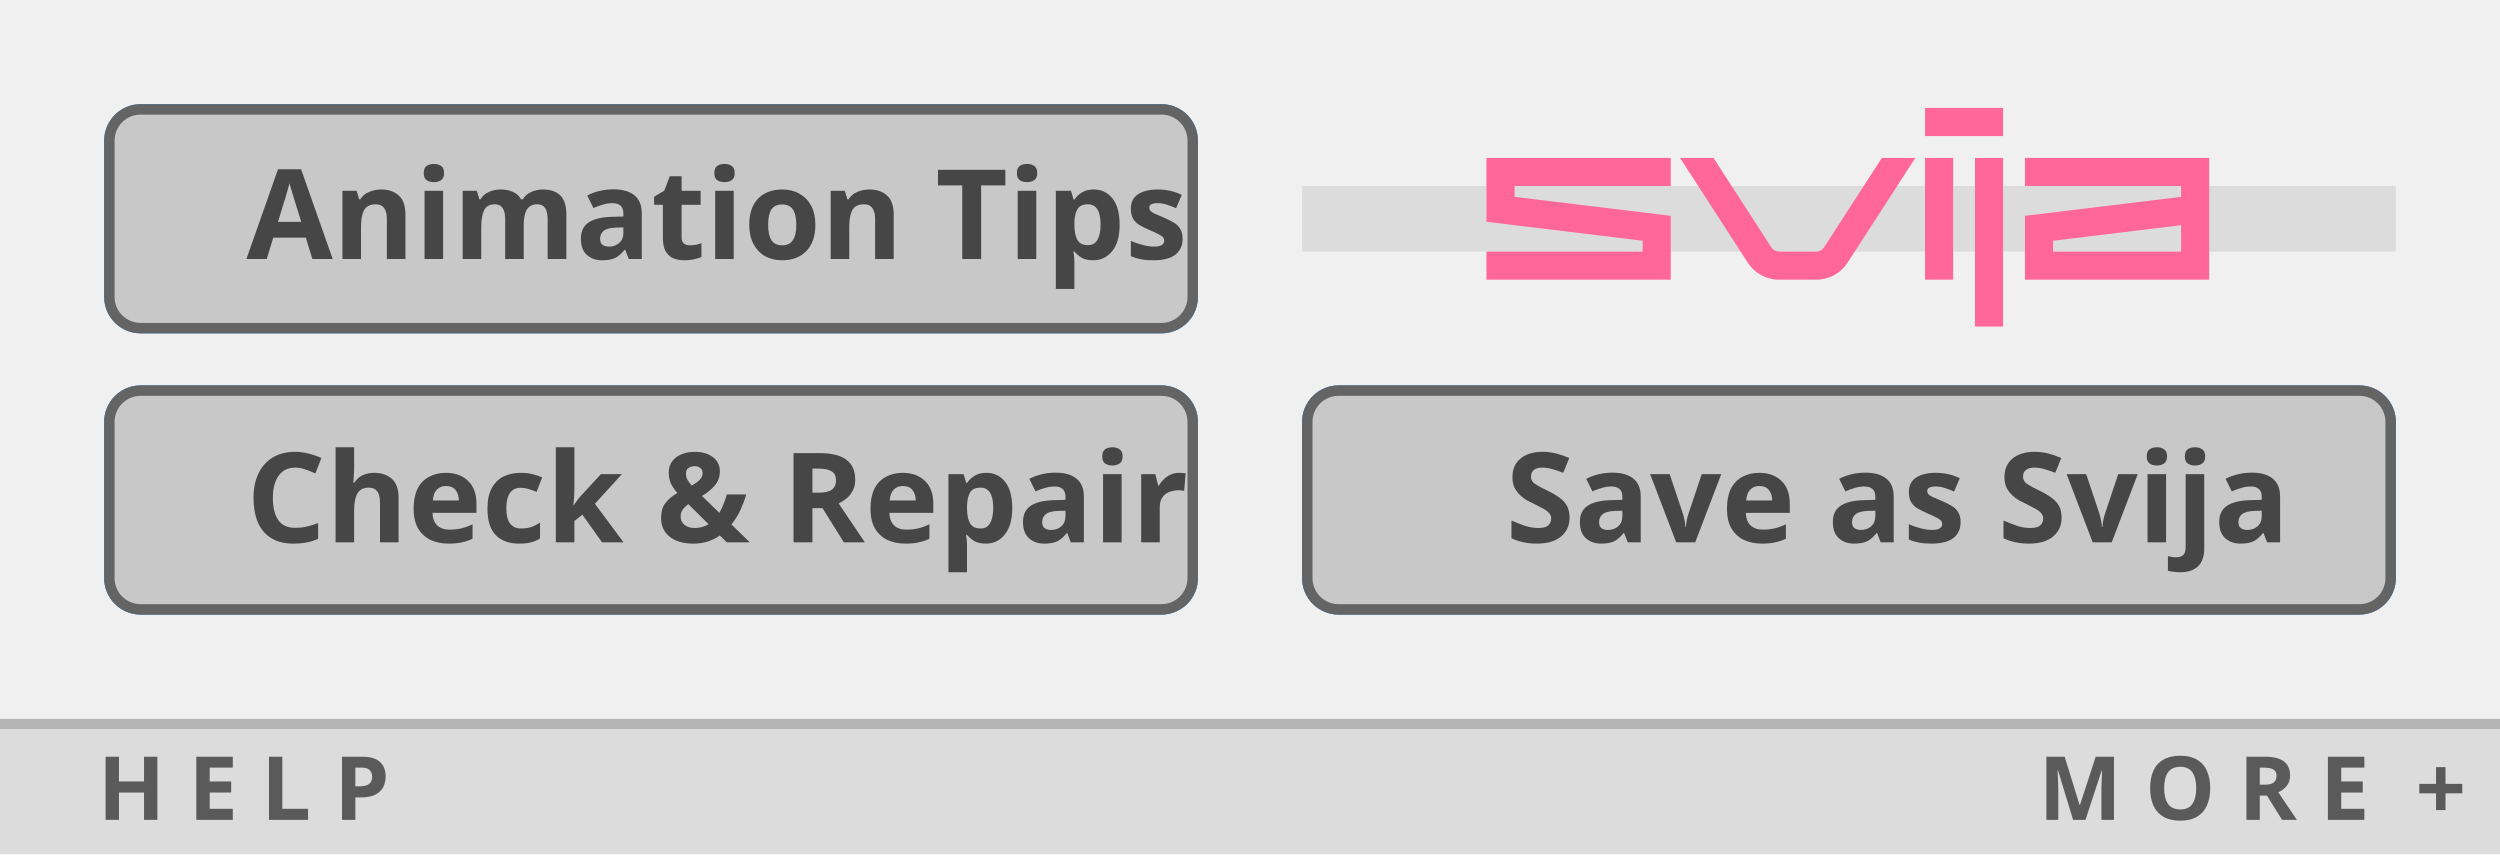
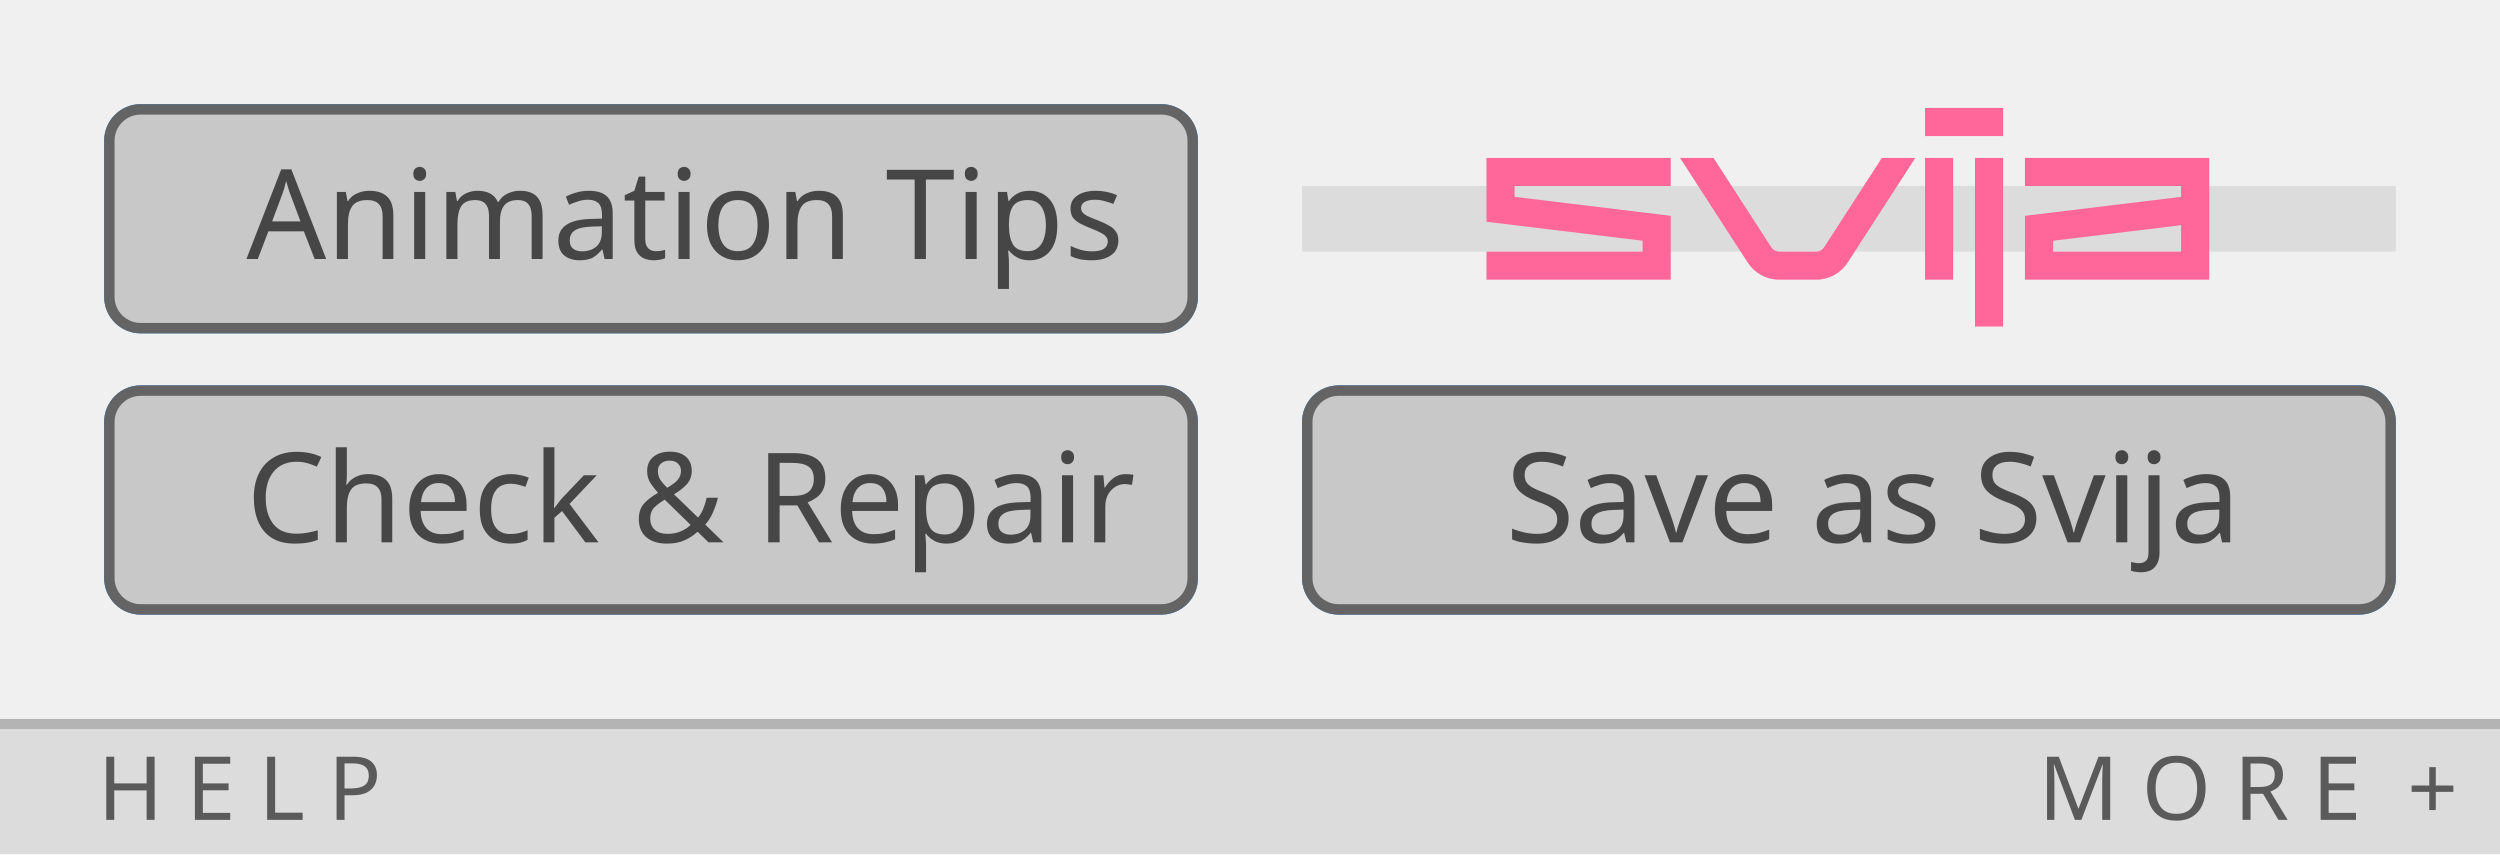
- <svg xmlns="http://www.w3.org/2000/svg" xmlns:xlink="http://www.w3.org/1999/xlink" viewBox="0 0 240 82">
-   <defs>
-     <style>
-       .cls-1 {
-         fill: #323232;
-       }
- 
-       .cls-1, .cls-2, .cls-3, .cls-4 {
-         font-size: 12px;
-       }
- 
-       .cls-1, .cls-2, .cls-3, .cls-4, .cls-5 {
-         font-family: SourceSansPro-SemiBold, 'Source Sans Pro';
-         font-weight: 600;
-       }
- 
-       .cls-6 {
-         fill: #f0f0f0;
-       }
- 
-       .cls-7 {
-         fill: #e6e6e6;
-       }
- 
-       .cls-8 {
-         fill: #f69;
-       }
- 
-       .cls-9 {
-         fill: #b4b4b4;
-       }
- 
-       .cls-10 {
-         fill: #dcdcdc;
-       }
- 
-       .cls-11 {
-         fill: #c8c8c8;
-       }
- 
-       .cls-12 {
-         fill: #646464;
-       }
- 
-       .cls-13 {
-         fill: #2d8ceb;
-       }
- 
-       .cls-2 {
-         fill: #464646;
-       }
- 
-       .cls-3 {
-         fill: #787878;
-       }
- 
-       .cls-4, .cls-5 {
-         fill: #5a5a5a;
-       }
- 
-       .cls-5 {
-         font-size: 8.5px;
-       }
- 
-       .cls-14 {
-         opacity: 0;
-       }
-     </style>
-   </defs>
-   <g id="content_" data-name="content »">
+ <svg xmlns="http://www.w3.org/2000/svg" xmlns:xlink="http://www.w3.org/1999/xlink" version="1.1" x="0px" y="0px" viewBox="0 0 240 82" style="enable-background:new 0 0 240 82;" xml:space="preserve">
+   <style type="text/css">
+ 	.st0{fill:#323232;}
+ 	.st1{fill:#535353;}
+ 	.st2{fill:#B9B9B9;}
+ 	.st3{fill:#F0F0F0;}
+ 	.st4{fill:#181818;}
+ 	.st5{fill:#787878;}
+ 	.st6{fill:#B4B4B4;}
+ 	.st7{fill:#252525;}
+ 	.st8{fill:#464646;}
+ 	.st9{fill:#AAAAAA;}
+ 	.st10{fill:#DCDCDC;}
+ 	.st11{fill:#5A5A5A;}
+ 	.st12{font-family:'SourceSansPro-SemiBold';}
+ 	.st13{font-size:8.5px;}
+ 	.st14{fill:#828282;}
+ 	.st15{fill:#8C8C8C;}
+ 	.st16{fill:#CCFF00;}
+ 	.st17{fill:#FF0088;}
+ 	.st18{fill:#FF6699;}
+ 	.st19{fill:#3C3C3C;}
+ 	.st20{font-size:12px;}
+ 	.st21{fill:#646464;}
+ 	.st22{fill:#969696;}
+ 	.st23{fill:#C8C8C8;}
+ 	.st24{fill:#505050;}
+ 	.st25{fill:#E6E6E6;}
+ 	.st26{fill:#2D8CEB;}
+ 	.st27{opacity:0;}
+ </style>
+   <g id="content__xBB_">
    <g id="background">
-       <rect class="cls-6" x="0" y="0" width="240" height="82" />
+       <rect x="0" y="0" class="st3" width="240" height="82" />
    </g>
-     <g id="bottom_bar_stroke" data-name="bottom bar stroke">
-       <rect class="cls-9" y="69.019" width="240" height="1" />
+     <g id="bottom_bar_stroke">
+       <g>
+         <rect y="69.019" class="st6" width="240" height="1" />
+       </g>
    </g>
-     <g id="logo_bar_bar_bottom_bar" data-name="logo bar, bar &amp;amp; bottom bar">
-       <rect class="cls-10" x="125" y="17.85" width="105" height="6.3" />
-       <rect class="cls-10" y="70" width="240" height="12" />
+     <g id="logo_bar_x2C__bar__x26__bottom_bar">
+       <g>
+         <rect x="125" y="17.85" class="st10" width="105" height="6.3" />
+       </g>
+       <g>
+         <rect y="70" class="st10" width="240" height="12" />
+       </g>
    </g>
-     <g id="bottom_bar_text" data-name="bottom bar text">
-       <text class="cls-5" transform="translate(195.689 78.706)">
-         <tspan x="0" y="0">M O R E  +</tspan>
-       </text>
-       <text class="cls-5" transform="translate(9.373 78.706)">
-         <tspan x="0" y="0">H E L P</tspan>
-       </text>
+     <g id="bottom_bar_text">
+       <g>
+         <text transform="matrix(1 0 0 1 195.689 78.7061)" class="st11 st12 st13">M O R E  +</text>
+       </g>
+       <g>
+         <text transform="matrix(1 0 0 1 9.3734 78.7061)" class="st11 st12 st13">H E L P</text>
+       </g>
    </g>
-     <g id="logo_right_help" data-name="logo &amp;amp; right help">
-       <path class="cls-8" d="M187.501,15.159h-2.698v11.692h2.698V15.159Zm4.797-4.797h-7.495v2.698h7.495v-2.698Zm0,4.797h-2.698V31.347h2.698V15.159Zm-31.907,11.692h-17.688v-2.698h14.99v-1.043l-14.99-1.82v-6.131h17.688v2.698h-14.99v1.042l14.99,1.82v6.131Zm51.693-11.692h-17.688v2.698h14.99v1.042l-14.99,1.82v6.131h17.688V15.159Zm-14.99,7.951l12.291-1.493v2.535h-12.291v-1.043Zm-16.433-7.951l-5.55,8.581c-.167,.259-.451,.413-.759,.413h-3.547c-.308,0-.592-.154-.759-.413l-5.55-8.581h-3.213l6.497,10.046c.666,1.031,1.797,1.646,3.024,1.646h3.547c1.227,0,2.358-.615,3.024-1.646l6.497-10.046h-3.213Z" />
+     <g id="left_help">
+ 	</g>
+     <g id="logo__x26__right_help">
+       <path class="st18" d="M187.501,15.159h-2.698v11.692h2.698V15.159z M192.298,10.362h-7.495v2.698h7.495V10.362z M192.298,15.159    H189.6v16.189h2.698V15.159z M160.39,26.851h-17.688v-2.698h14.99V23.11l-14.99-1.82v-6.131h17.688v2.698h-14.99v1.042l14.99,1.82    V26.851z M212.084,15.159h-17.688v2.698h14.99v1.042l-14.99,1.82v6.131h17.688V15.159z M197.094,23.11l12.291-1.493v2.535h-12.291    V23.11z M180.661,15.159l-5.55,8.581c-0.167,0.259-0.451,0.413-0.759,0.413h-3.547c-0.308,0-0.592-0.154-0.759-0.413l-5.55-8.581    h-3.213l6.497,10.046c0.666,1.031,1.797,1.646,3.024,1.646h3.547c1.227,0,2.358-0.615,3.024-1.646l6.497-10.046H180.661z" />
    </g>
  </g>
-   <g id="buttons_" data-name="buttons »">
-     <g id="bottom_stroke" data-name="bottom stroke">
+   <g id="buttons__xBB_">
+     <g id="bottom_stroke">
      <g>
-         <path class="cls-9" d="M111.5,59H13.5c-1.93,0-3.5-1.57-3.5-3.5v-15c0-1.93,1.57-3.5,3.5-3.5H111.5c1.93,0,3.5,1.57,3.5,3.5v15c0,1.93-1.57,3.5-3.5,3.5Z" />
-         <path class="cls-9" d="M226.5,59h-98c-1.93,0-3.5-1.57-3.5-3.5v-15c0-1.93,1.57-3.5,3.5-3.5h98c1.93,0,3.5,1.57,3.5,3.5v15c0,1.93-1.57,3.5-3.5,3.5Z" />
+         <g>
+           <path class="st6" d="M111.5,59h-98c-1.93,0-3.5-1.57-3.5-3.5v-15c0-1.93,1.57-3.5,3.5-3.5h98c1.93,0,3.5,1.57,3.5,3.5v15      C115,57.429,113.43,59,111.5,59z" />
+         </g>
+         <g>
+           <path class="st6" d="M226.5,59h-98c-1.93,0-3.5-1.57-3.5-3.5v-15c0-1.93,1.57-3.5,3.5-3.5h98c1.93,0,3.5,1.57,3.5,3.5v15      C230,57.429,228.43,59,226.5,59z" />
+         </g>
      </g>
    </g>
-     <g id="bottom_fill" data-name="bottom fill">
-       <rect class="cls-10" x="11" y="38" width="103" height="20" rx="2.5" ry="2.5" />
-       <rect class="cls-10" x="126" y="38" width="103" height="20" rx="2.5" ry="2.5" />
+     <g id="bottom_fill">
+       <g>
+         <path class="st10" d="M13.5,38c-1.378,0-2.5,1.122-2.5,2.5v15c0,1.378,1.122,2.5,2.5,2.5h98c1.378,0,2.5-1.122,2.5-2.5v-15     c0-1.378-1.122-2.5-2.5-2.5H13.5z" />
+       </g>
+       <g>
+         <path class="st10" d="M128.5,38c-1.379,0-2.5,1.122-2.5,2.5v15c0,1.378,1.121,2.5,2.5,2.5h98c1.379,0,2.5-1.122,2.5-2.5v-15     c0-1.378-1.121-2.5-2.5-2.5H128.5z" />
+       </g>
    </g>
-     <g id="bottom_label" data-name="bottom label">
-       <text class="cls-4" transform="translate(23.633 52.063)">
-         <tspan x="0" y="0">Check &amp; Repair</tspan>
-       </text>
-       <text class="cls-4" transform="translate(144.554 52.062)">
-         <tspan x="0" y="0">Save as Svija</tspan>
-       </text>
+     <g id="bottom_label">
+       <g>
+         <text transform="matrix(1 0 0 1 23.633 52.0625)" class="st11 st12 st20">Check &amp; Repair</text>
+       </g>
+       <g>
+         <text transform="matrix(1 0 0 1 144.5544 52.0625)" class="st11 st12 st20">Save as Svija</text>
+       </g>
    </g>
-     <g id="top_stroke" data-name="top stroke">
-       <rect class="cls-11" x="10" y="10" width="105" height="22" rx="3.5" ry="3.5" />
+     <g id="top_stroke">
+       <g>
+         <g>
+           <path class="st23" d="M111.5,32h-98c-1.93,0-3.5-1.57-3.5-3.5v-15c0-1.93,1.57-3.5,3.5-3.5h98c1.93,0,3.5,1.57,3.5,3.5v15      C115,30.429,113.43,32,111.5,32z" />
+         </g>
+       </g>
    </g>
-     <g id="top_fill" data-name="top fill">
-       <rect class="cls-7" x="11" y="11" width="103" height="20" rx="2.5" ry="2.5" />
+     <g id="top_fill">
+       <g>
+         <path class="st25" d="M13.5,11c-1.378,0-2.5,1.122-2.5,2.5v15c0,1.378,1.122,2.5,2.5,2.5h98c1.378,0,2.5-1.122,2.5-2.5v-15     c0-1.378-1.122-2.5-2.5-2.5H13.5z" />
+       </g>
    </g>
-     <g id="top_label" data-name="top label">
-       <text class="cls-3" transform="translate(23.656 24.862)">
-         <tspan x="0" y="0">Animation Tips</tspan>
-       </text>
-     </g>
-   </g>
-   <g id="mouseover_" data-name="mouseover »">
-     <g id="mouseover_3" data-name="mouseover 3">
-       <g id="mov3-02">
-         <path class="cls-13" d="M226.5,59h-98c-1.93,0-3.5-1.57-3.5-3.5v-15c0-1.93,1.57-3.5,3.5-3.5h98c1.93,0,3.5,1.57,3.5,3.5v15c0,1.93-1.57,3.5-3.5,3.5Z" />
-         <rect class="cls-11" x="126" y="38" width="103" height="20" rx="2.5" ry="2.5" />
-         <text class="cls-1" transform="translate(144.554 52.062)">
-           <tspan x="0" y="0">Save as Svija</tspan>
-         </text>
-       </g>
-       <g id="mov3-01">
-         <path class="cls-13" d="M111.5,59H13.5c-1.93,0-3.5-1.57-3.5-3.5v-15c0-1.93,1.57-3.5,3.5-3.5H111.5c1.93,0,3.5,1.57,3.5,3.5v15c0,1.93-1.57,3.5-3.5,3.5Z" />
-         <rect class="cls-11" x="11" y="38" width="103" height="20" rx="2.5" ry="2.5" />
-         <text class="cls-1" transform="translate(23.633 52.063)">
-           <tspan x="0" y="0">Check &amp; Repair</tspan>
-         </text>
-       </g>
-       <g id="mov3-00">
-         <rect class="cls-13" x="10" y="10" width="105" height="22" rx="3.5" ry="3.5" />
-         <rect class="cls-11" x="11" y="11" width="103" height="20" rx="2.5" ry="2.5" />
-         <text class="cls-1" transform="translate(23.656 24.862)">
-           <tspan x="0" y="0">Animation Tips</tspan>
-         </text>
+     <g id="top_label">
+       <g>
+         <text transform="matrix(1 0 0 1 23.656 24.8624)" class="st5 st12 st20">Animation Tips</text>
      </g>
    </g>
  </g>
-   <g id="mousedowns_" data-name="mousedowns »">
-     <g id="mousedown_3" data-name="mousedown 3">
+   <g id="mouseover__xBB_">
+     <g id="mouseover_3">
+       <g id="mov3-02">
+         <path class="st26" d="M226.5,59h-98c-1.93,0-3.5-1.57-3.5-3.5v-15c0-1.93,1.57-3.5,3.5-3.5h98c1.93,0,3.5,1.57,3.5,3.5v15     C230,57.429,228.43,59,226.5,59z" />
+         <path class="st23" d="M128.5,38c-1.379,0-2.5,1.122-2.5,2.5v15c0,1.378,1.121,2.5,2.5,2.5h98c1.379,0,2.5-1.122,2.5-2.5v-15     c0-1.378-1.121-2.5-2.5-2.5H128.5z" />
+         <g>
+           <text transform="matrix(1 0 0 1 144.5544 52.0625)" class="st0 st12 st20">Save as Svija</text>
+         </g>
+       </g>
+       <g id="mov3-01">
+         <path class="st26" d="M111.5,59h-98c-1.93,0-3.5-1.57-3.5-3.5v-15c0-1.93,1.57-3.5,3.5-3.5h98c1.93,0,3.5,1.57,3.5,3.5v15     C115,57.429,113.43,59,111.5,59z" />
+         <path class="st23" d="M13.5,38c-1.378,0-2.5,1.122-2.5,2.5v15c0,1.378,1.122,2.5,2.5,2.5h98c1.378,0,2.5-1.122,2.5-2.5v-15     c0-1.378-1.122-2.5-2.5-2.5H13.5z" />
+         <g>
+           <text transform="matrix(1 0 0 1 23.633 52.0625)" class="st0 st12 st20">Check &amp; Repair</text>
+         </g>
+       </g>
+       <g id="mov3-00">
+         <path class="st26" d="M111.5,32h-98c-1.93,0-3.5-1.57-3.5-3.5v-15c0-1.93,1.57-3.5,3.5-3.5h98c1.93,0,3.5,1.57,3.5,3.5v15     C115,30.429,113.43,32,111.5,32z" />
+         <path class="st23" d="M13.5,11c-1.378,0-2.5,1.122-2.5,2.5v15c0,1.378,1.122,2.5,2.5,2.5h98c1.378,0,2.5-1.122,2.5-2.5v-15     c0-1.378-1.122-2.5-2.5-2.5H13.5z" />
+         <g>
+           <text transform="matrix(1 0 0 1 23.656 24.8624)" class="st0 st12 st20">Animation Tips</text>
+         </g>
+       </g>
+     </g>
+     <g id="mouseover_2">
+ 	</g>
+     <g id="mouseover_1">
+ 	</g>
+     <g id="mouseover_0">
+ 	</g>
+   </g>
+   <g id="mousedowns__xBB_">
+     <g id="mousedown_3">
      <g id="mod3-02">
-         <path class="cls-12" d="M226.5,59h-98c-1.93,0-3.5-1.57-3.5-3.5v-15c0-1.93,1.57-3.5,3.5-3.5h98c1.93,0,3.5,1.57,3.5,3.5v15c0,1.93-1.57,3.5-3.5,3.5Z" />
-         <rect class="cls-11" x="126" y="38" width="103" height="20" rx="2.5" ry="2.5" />
-         <text class="cls-2" transform="translate(144.554 52.062)">
-           <tspan x="0" y="0">Save as Svija</tspan>
-         </text>
+         <path class="st21" d="M226.5,59h-98c-1.93,0-3.5-1.57-3.5-3.5v-15c0-1.93,1.57-3.5,3.5-3.5h98c1.93,0,3.5,1.57,3.5,3.5v15     C230,57.429,228.43,59,226.5,59z" />
+         <path class="st23" d="M128.5,38c-1.379,0-2.5,1.122-2.5,2.5v15c0,1.378,1.121,2.5,2.5,2.5h98c1.379,0,2.5-1.122,2.5-2.5v-15     c0-1.378-1.121-2.5-2.5-2.5H128.5z" />
+         <g>
+           <text transform="matrix(1 0 0 1 144.5544 52.0625)" class="st8 st12 st20">Save as Svija</text>
+         </g>
      </g>
      <g id="mod3-01">
-         <path class="cls-12" d="M111.5,59H13.5c-1.93,0-3.5-1.57-3.5-3.5v-15c0-1.93,1.57-3.5,3.5-3.5H111.5c1.93,0,3.5,1.57,3.5,3.5v15c0,1.93-1.57,3.5-3.5,3.5Z" />
-         <rect class="cls-11" x="11" y="38" width="103" height="20" rx="2.5" ry="2.5" />
-         <text class="cls-2" transform="translate(23.633 52.063)">
-           <tspan x="0" y="0">Check &amp; Repair</tspan>
-         </text>
+         <path class="st21" d="M111.5,59h-98c-1.93,0-3.5-1.57-3.5-3.5v-15c0-1.93,1.57-3.5,3.5-3.5h98c1.93,0,3.5,1.57,3.5,3.5v15     C115,57.429,113.43,59,111.5,59z" />
+         <path class="st23" d="M13.5,38c-1.378,0-2.5,1.122-2.5,2.5v15c0,1.378,1.122,2.5,2.5,2.5h98c1.378,0,2.5-1.122,2.5-2.5v-15     c0-1.378-1.122-2.5-2.5-2.5H13.5z" />
+         <g>
+           <text transform="matrix(1 0 0 1 23.633 52.0625)" class="st8 st12 st20">Check &amp; Repair</text>
+         </g>
      </g>
      <g id="mod3-00">
-         <rect class="cls-12" x="10" y="10" width="105" height="22" rx="3.5" ry="3.5" />
-         <rect class="cls-11" x="11" y="11" width="103" height="20" rx="2.5" ry="2.5" />
-         <text class="cls-2" transform="translate(23.656 24.862)">
-           <tspan x="0" y="0">Animation Tips</tspan>
-         </text>
+         <path class="st21" d="M111.5,32h-98c-1.93,0-3.5-1.57-3.5-3.5v-15c0-1.93,1.57-3.5,3.5-3.5h98c1.93,0,3.5,1.57,3.5,3.5v15     C115,30.429,113.43,32,111.5,32z" />
+         <path class="st23" d="M13.5,11c-1.378,0-2.5,1.122-2.5,2.5v15c0,1.378,1.122,2.5,2.5,2.5h98c1.378,0,2.5-1.122,2.5-2.5v-15     c0-1.378-1.122-2.5-2.5-2.5H13.5z" />
+         <g>
+           <text transform="matrix(1 0 0 1 23.656 24.8624)" class="st8 st12 st20">Animation Tips</text>
+         </g>
      </g>
    </g>
+     <g id="mousedown_2">
+ 	</g>
+     <g id="mousedown_1">
+ 	</g>
+     <g id="mousedown_0">
+ 	</g>
  </g>
-   <g id="ai_links_" data-name="ai links »">
-     <g id="bottom_bar" data-name="bottom bar">
+   <g id="ai_links__xBB_">
+     <g id="history.back_x28__x29__x3B_">
+ 	</g>
+     <g id="bottom_bar">
      <a xlink:href="javascript:openLink('more.html');">
-         <rect class="cls-14" x="150" y="69" width="90" height="13" />
+         <rect x="150" y="69" class="st27" width="90" height="13" />
      </a>
      <a xlink:href="javascript:openLink('lessHelp.html');">
-         <rect class="cls-14" x="0" y="69" width="43.2" height="13" />
+         <rect x="0" y="69" class="st27" width="43.2" height="13" />
      </a>
    </g>
  </g>
-   <g id="listener_links_" data-name="listener links »">
+   <g id="listener_links__xBB_">
    <g id="links3">
-       <rect id="link3-02" class="cls-14" x="122" y="34.5" width="111" height="27.5" />
-       <rect id="link3-01" class="cls-14" x="7" y="34.5" width="111" height="27.5" />
-       <rect id="link3-00" class="cls-14" x="7" y="7" width="111" height="27.5" />
+       <rect id="link3-02" x="122" y="34.5" class="st27" width="111" height="27.5" />
+       <rect id="link3-01" x="7" y="34.5" class="st27" width="111" height="27.5" />
+       <rect id="link3-00" x="7" y="7" class="st27" width="111" height="27.5" />
    </g>
+     <g id="links2">
+ 	</g>
+     <g id="links1">
+ 	</g>
+     <g id="links0">
+ 	</g>
  </g>
</svg>
